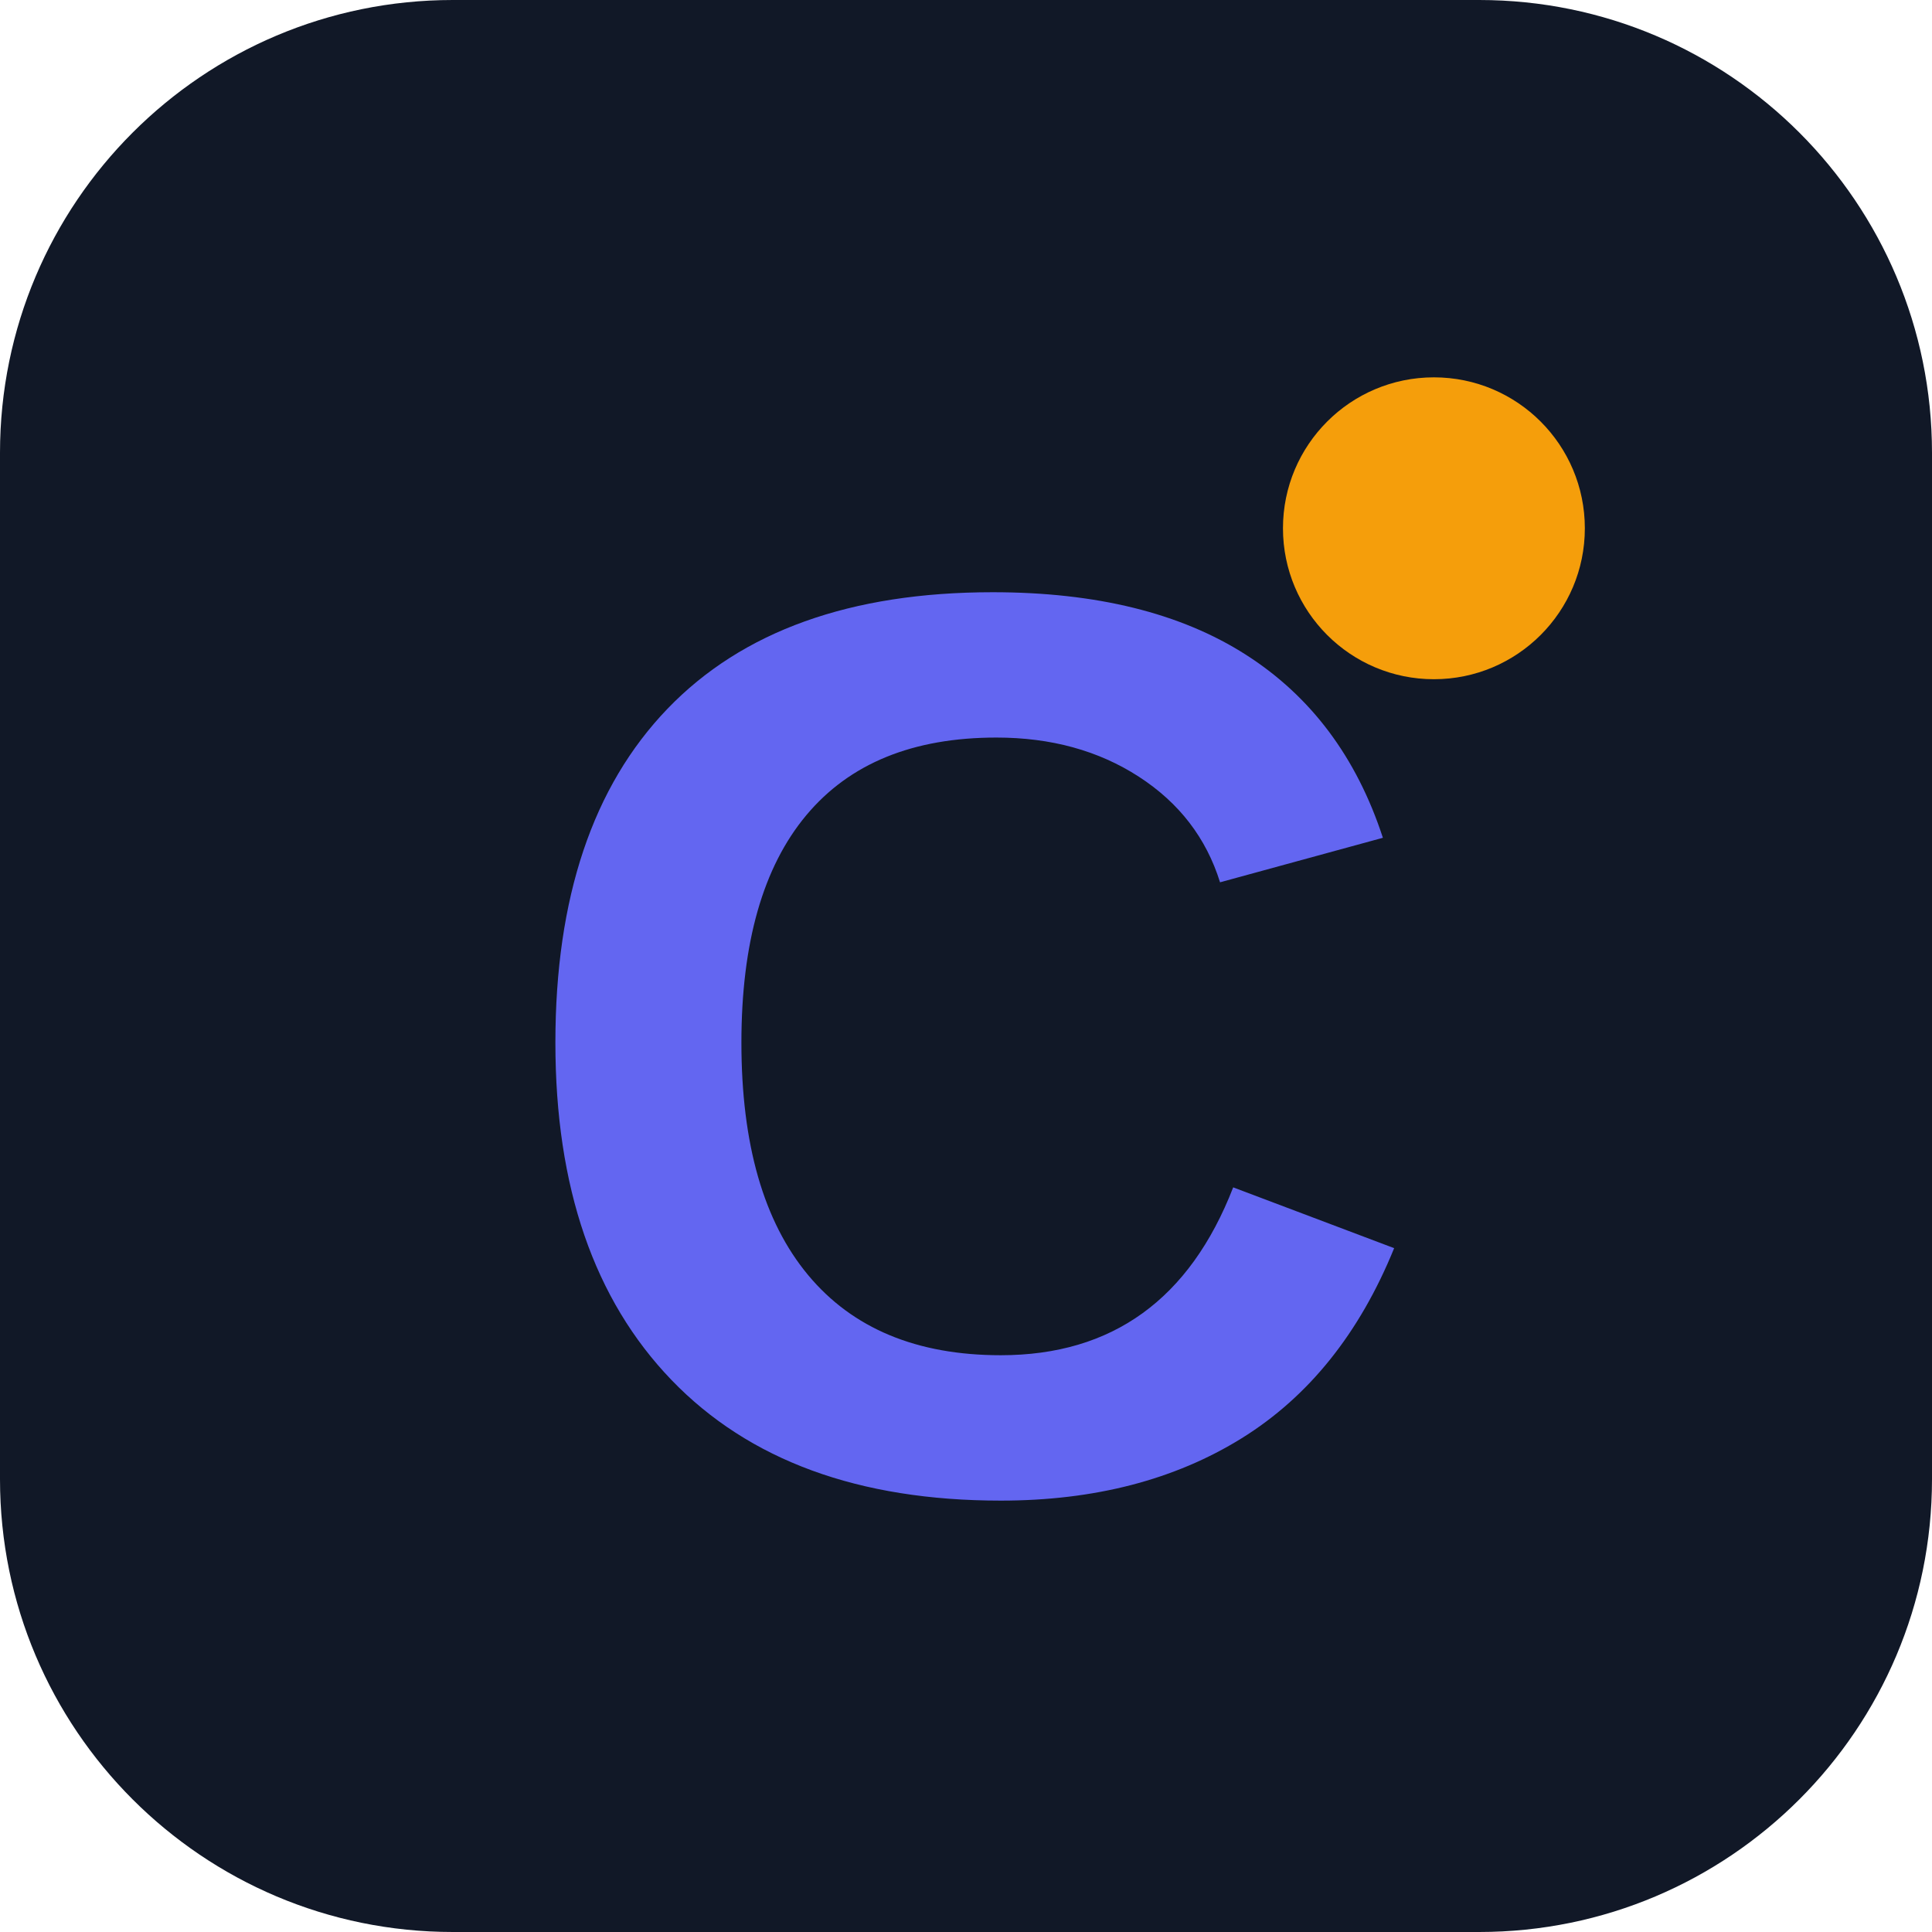
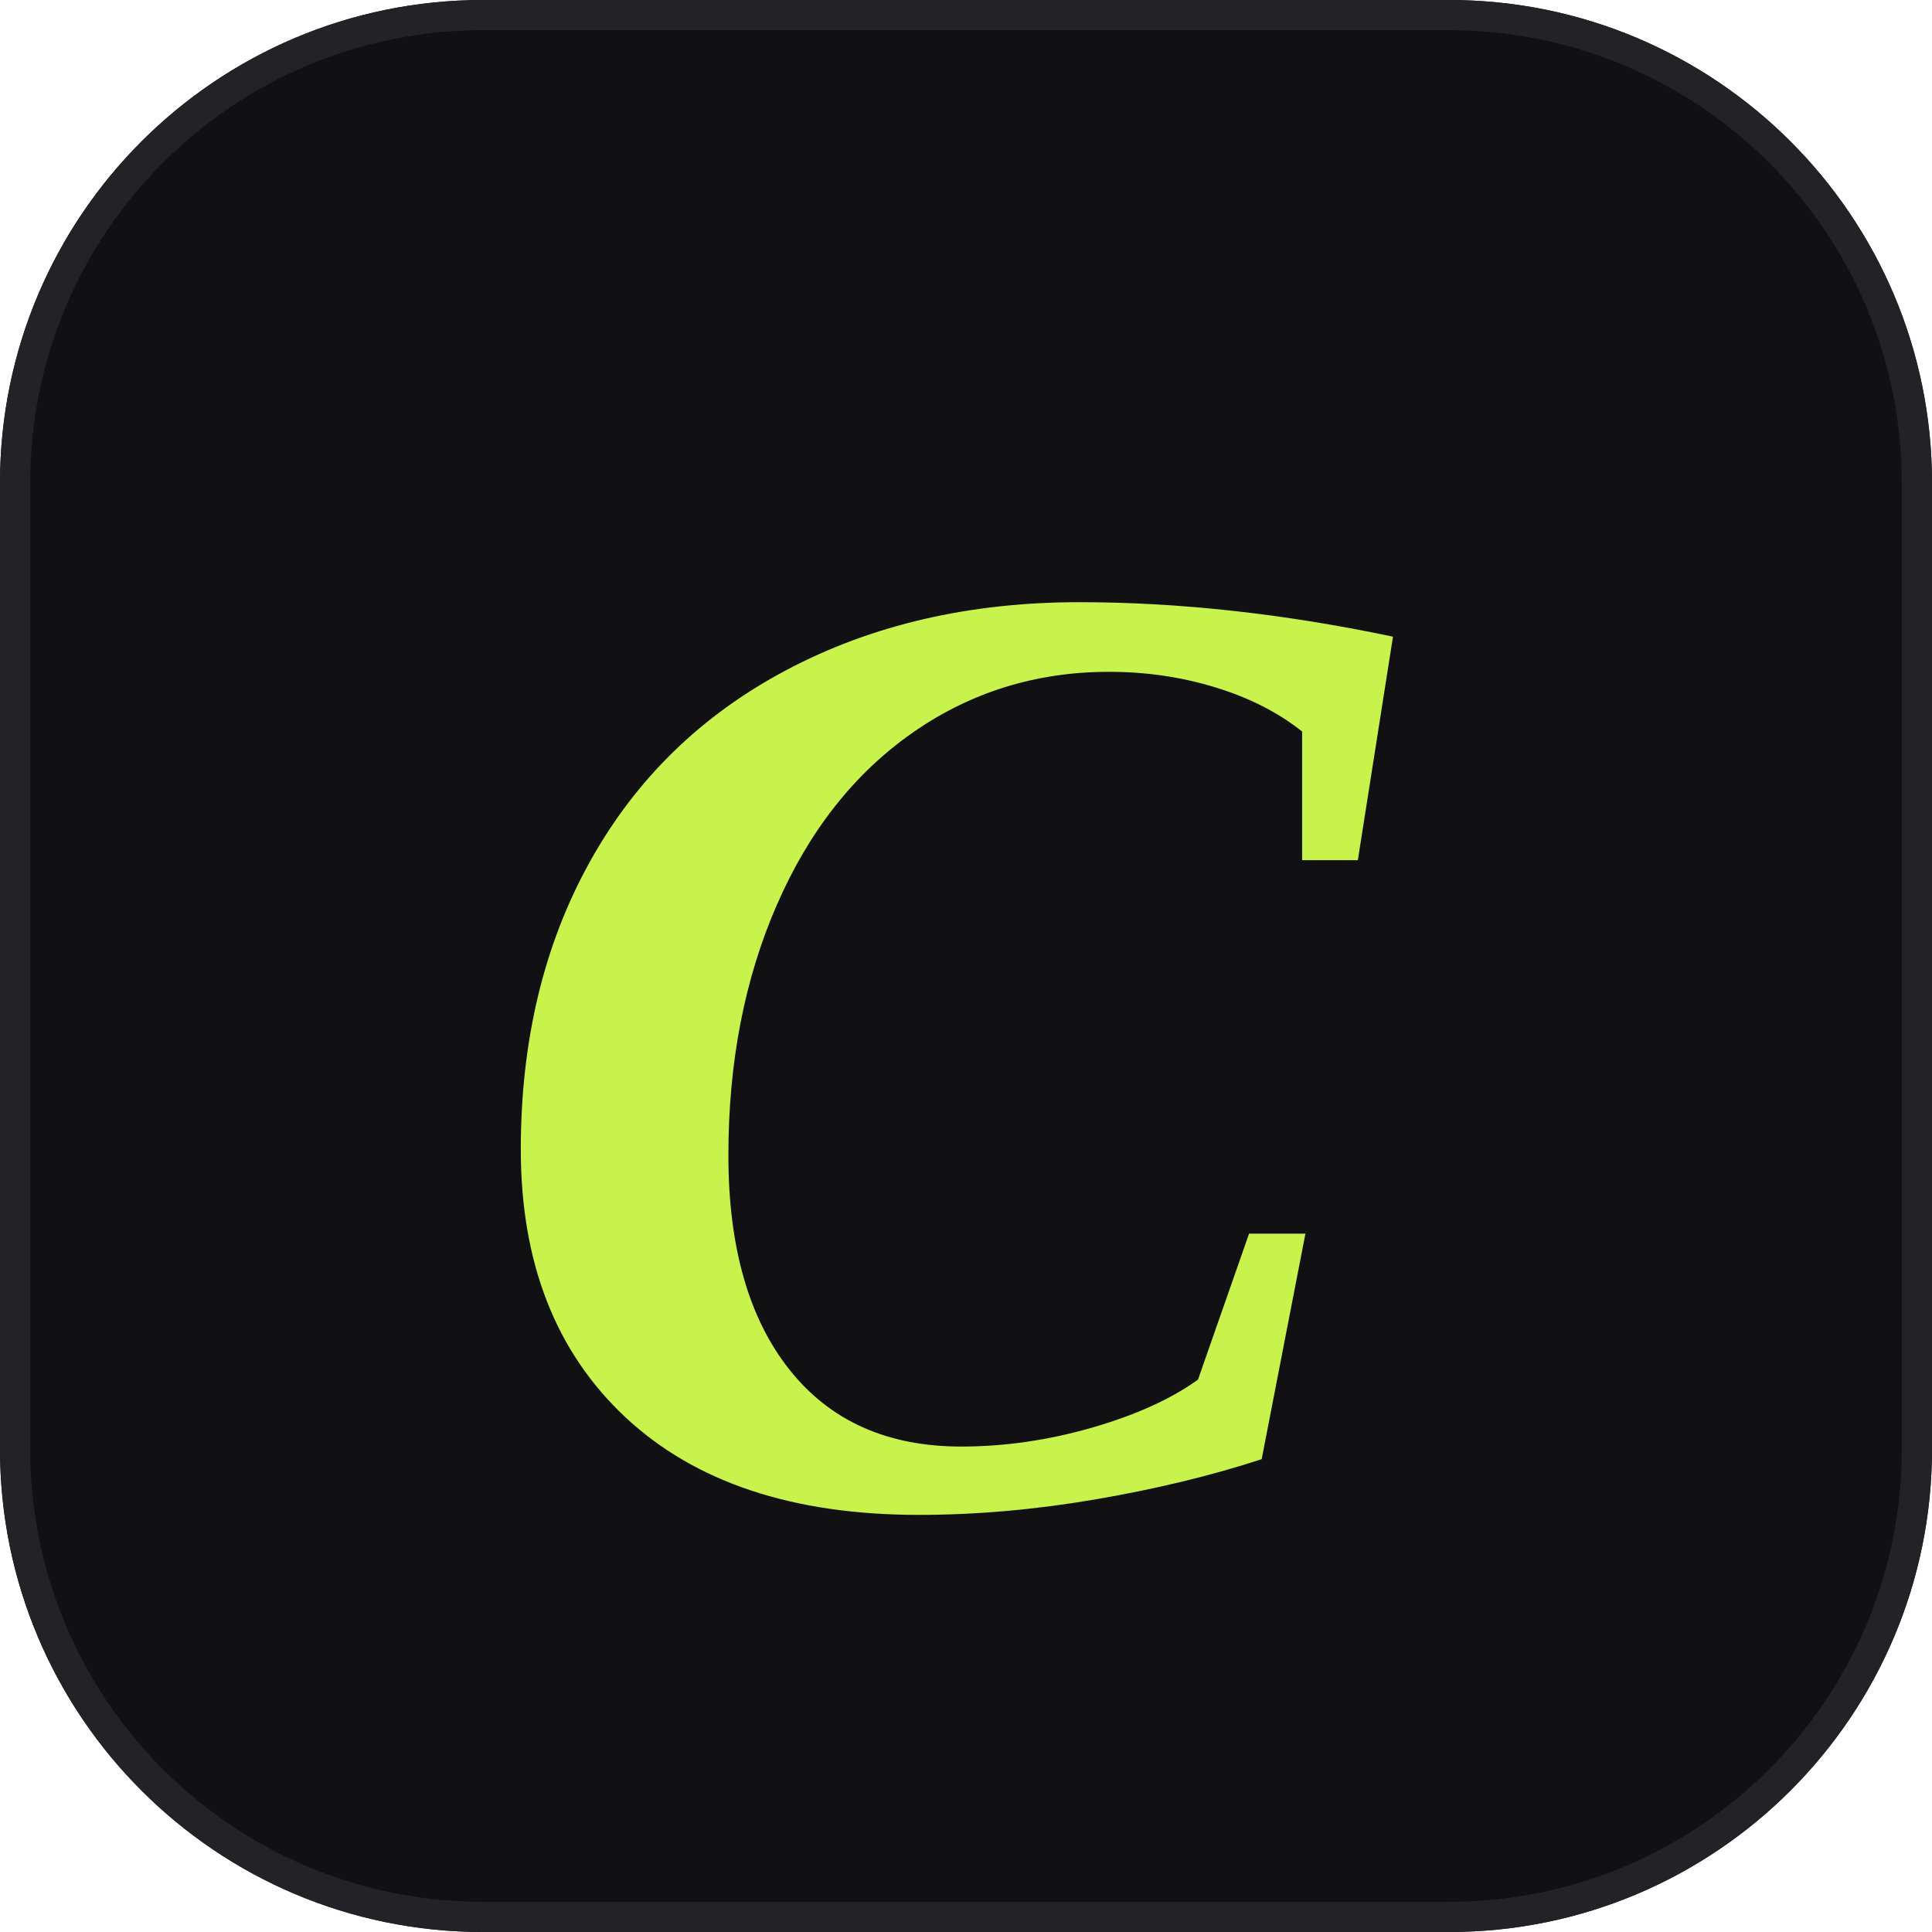
<svg xmlns="http://www.w3.org/2000/svg" viewBox="0 0 512 512">
-   <rect width="512" height="512" rx="120" fill="#111827" />
-   <text x="50%" y="54%" fill="#6366f1" font-family="Arial, Helvetica, sans-serif" font-weight="900" font-size="340" text-anchor="middle" dominant-baseline="central">C</text>
-   <circle cx="380" cy="140" r="40" fill="#f59e0b" />
+   <rect width="512" height="512" rx="128" fill="#111113" />
+   <rect width="504" height="504" x="4" y="4" rx="124" fill="none" stroke="#232327" stroke-width="8" />
+   <text x="48%" y="54%" fill="#c8f24c" font-family="'Playfair Display', Georgia, 'Times New Roman', serif" font-style="italic" font-weight="700" font-size="360" text-anchor="middle" dominant-baseline="central">C</text>
</svg>
